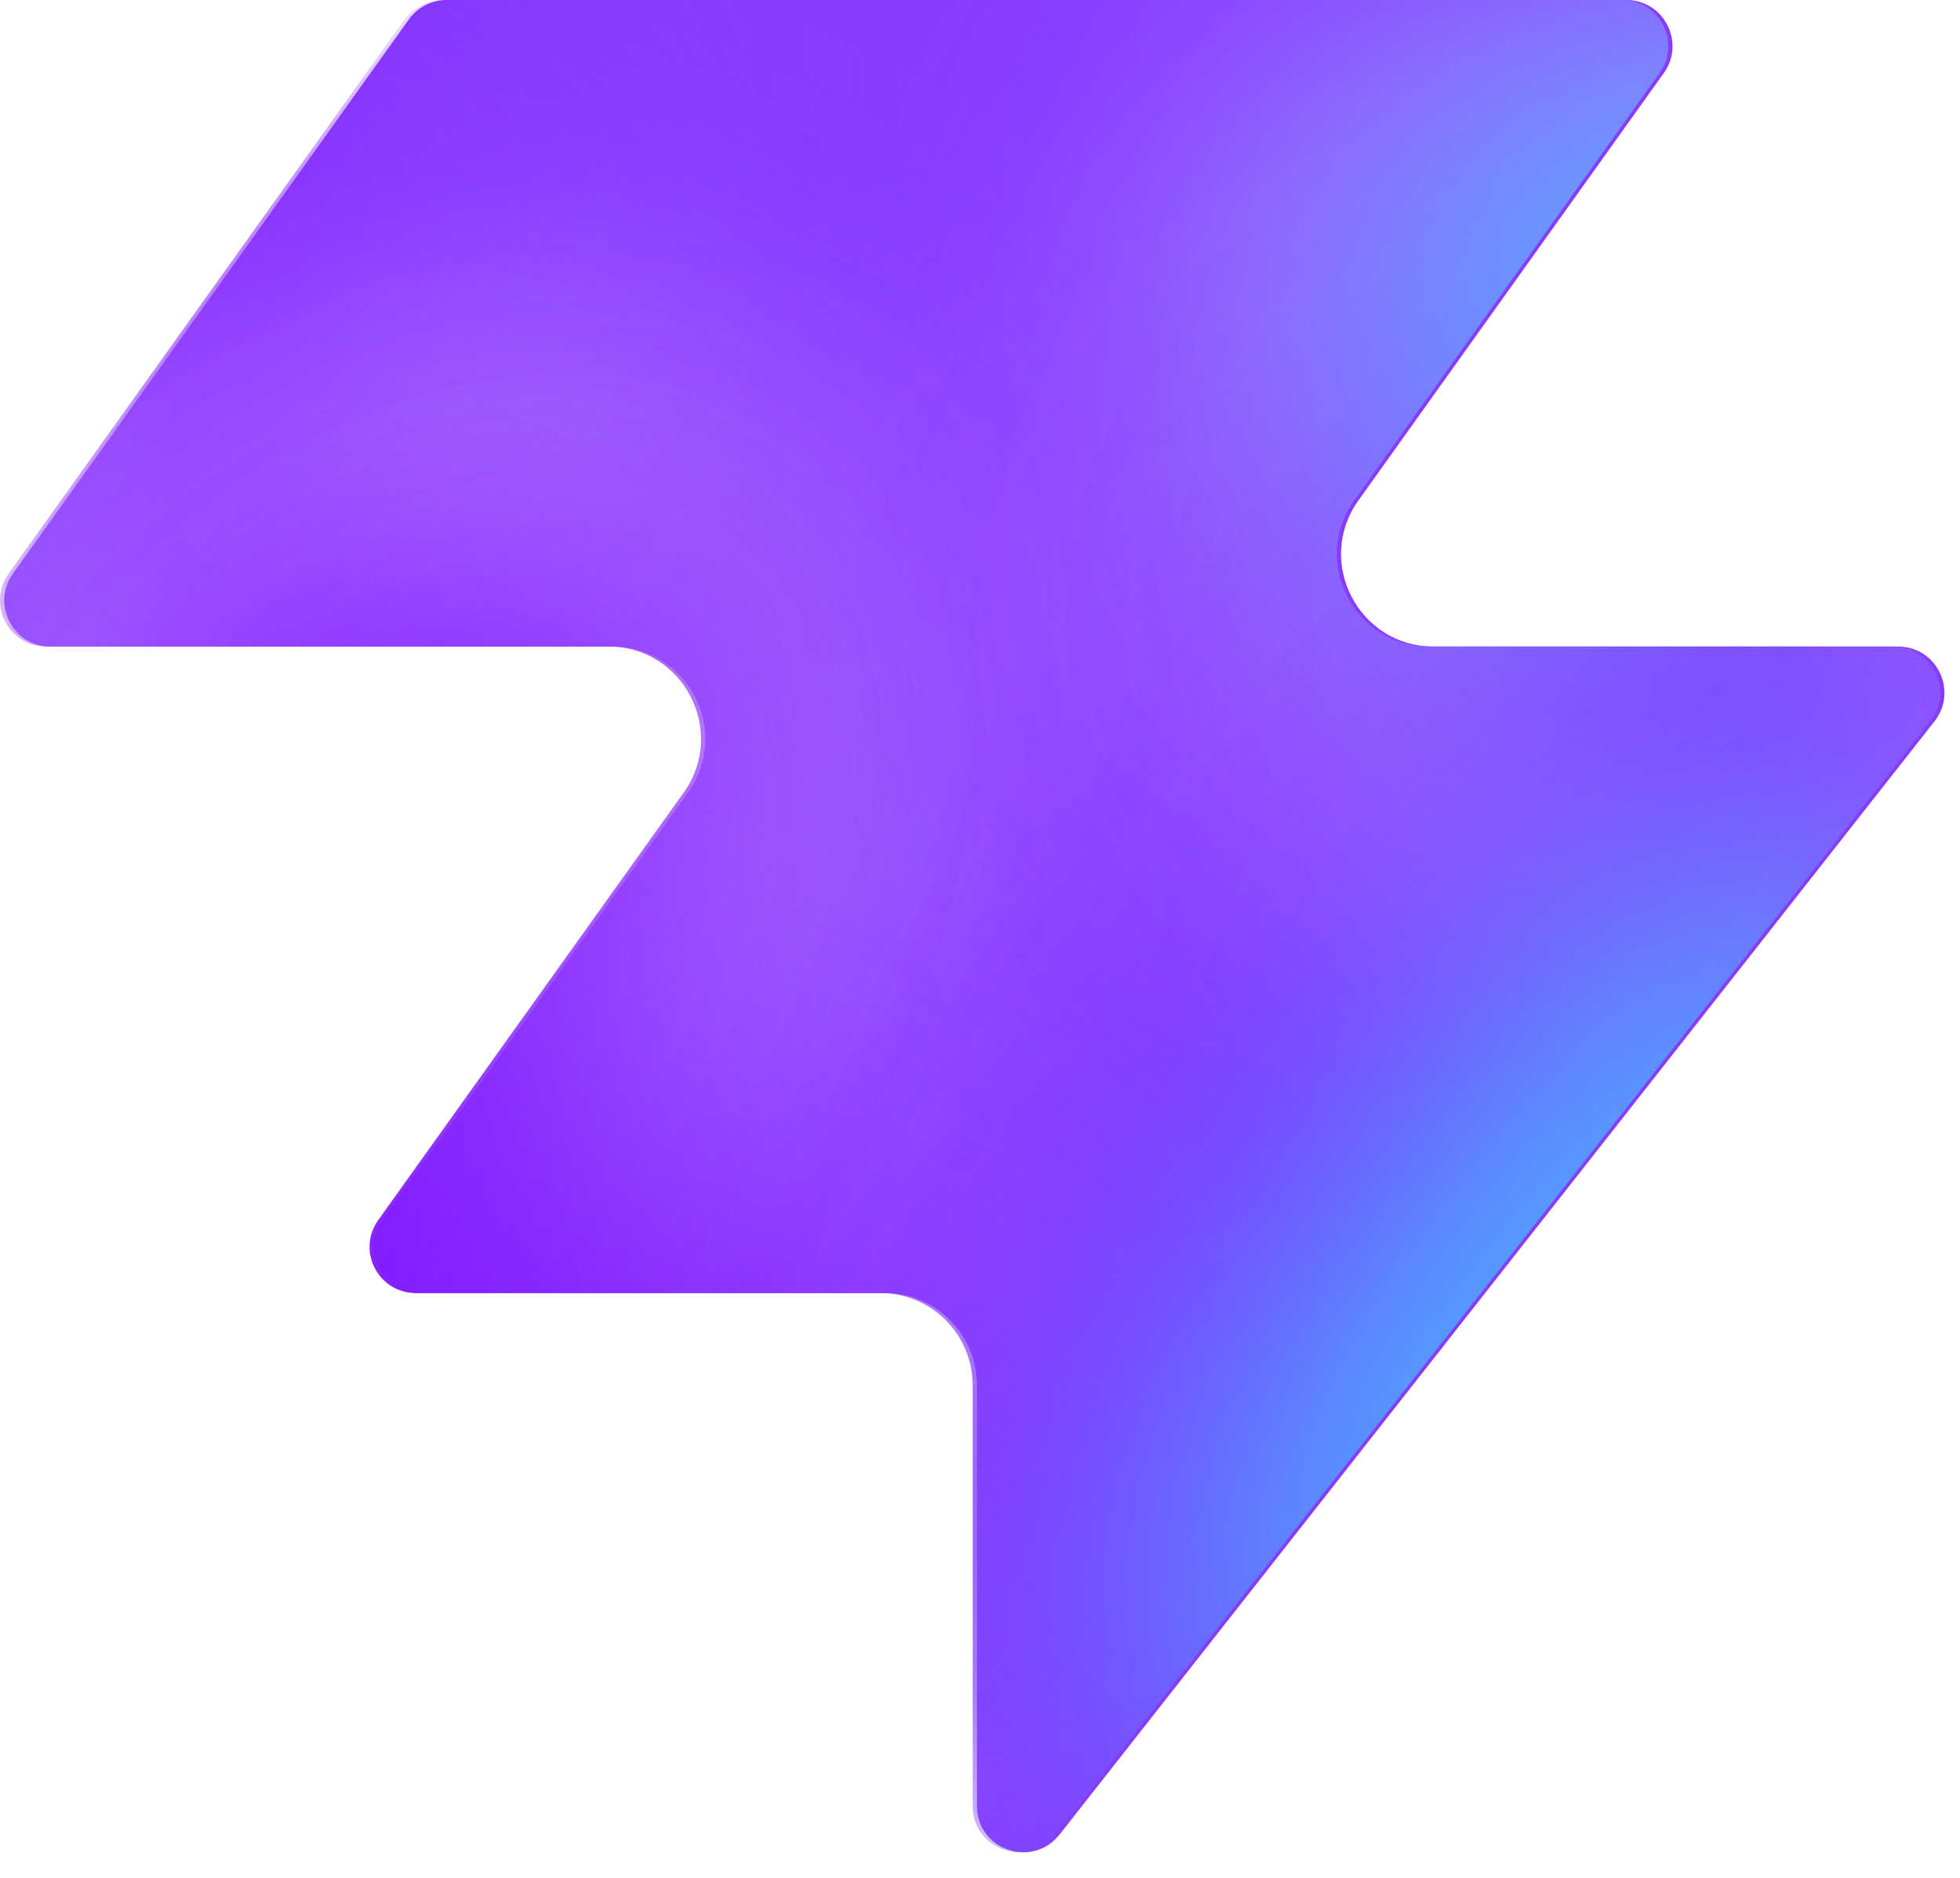
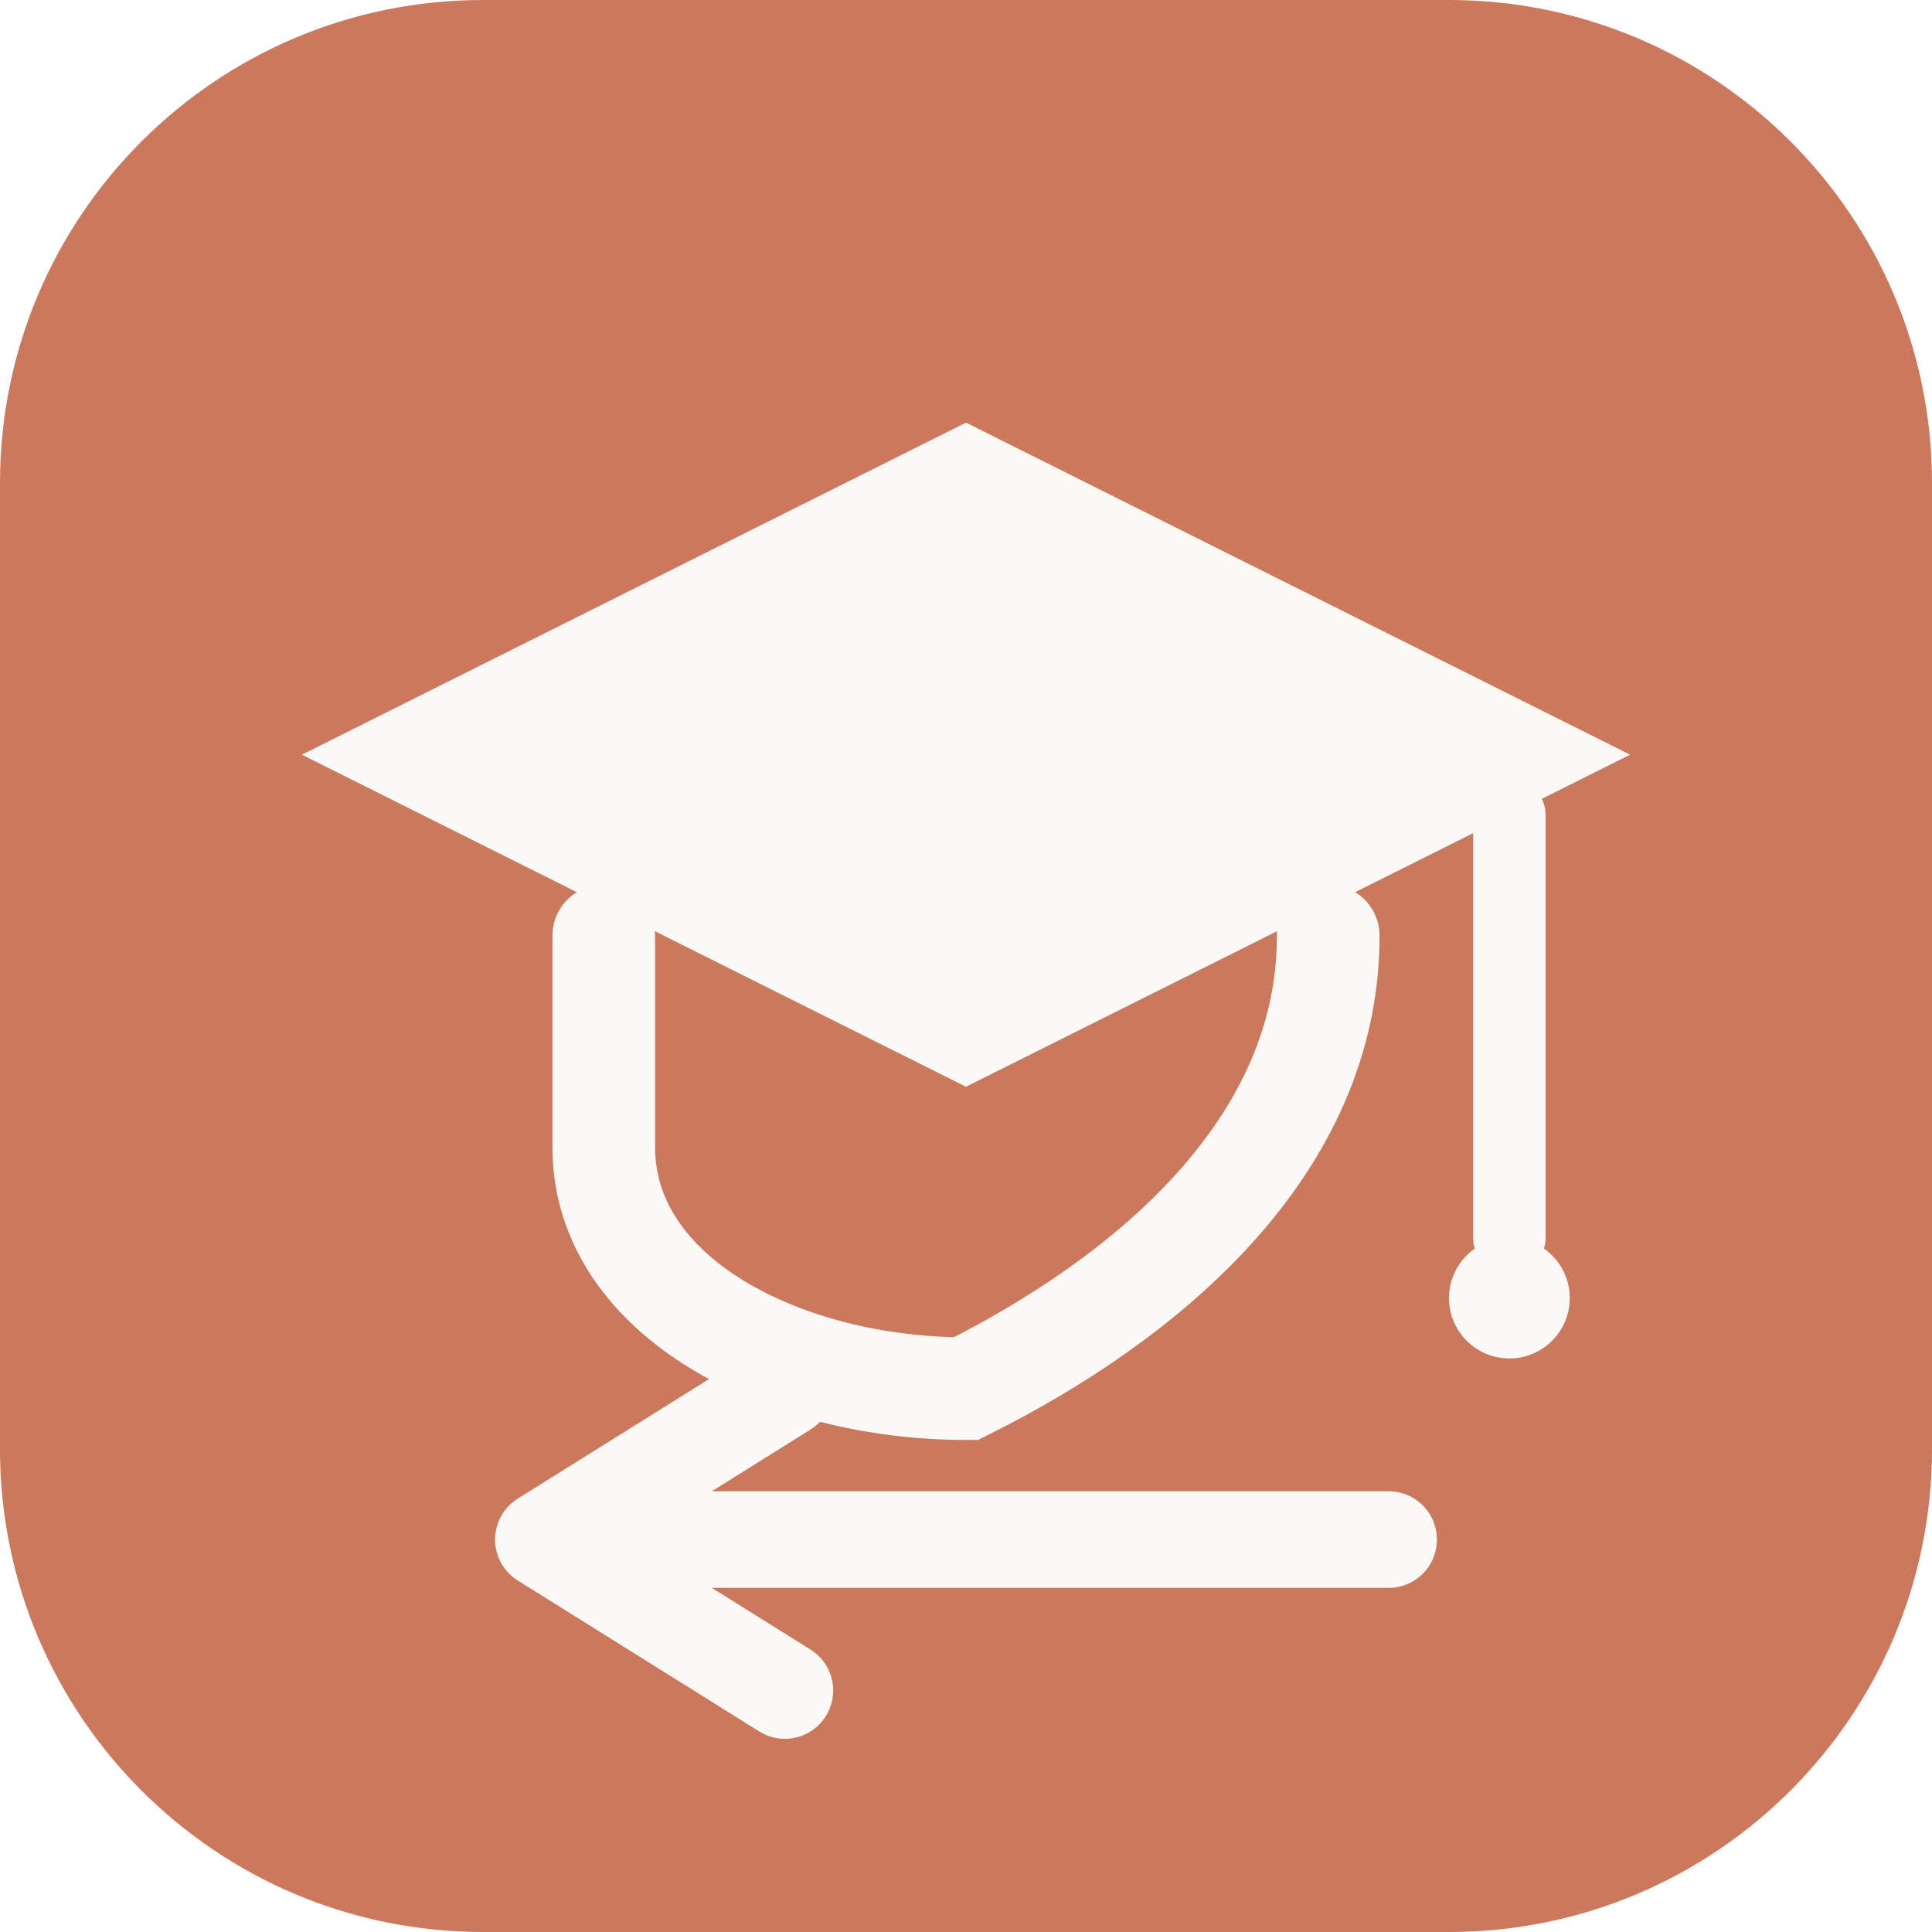
- <svg xmlns="http://www.w3.org/2000/svg" width="48" height="46" fill="none" viewBox="0 0 48 46">
-   <path fill="#863bff" d="M25.946 44.938c-.664.845-2.021.375-2.021-.698V33.937a2.26 2.26 0 0 0-2.262-2.262H10.287c-.92 0-1.456-1.04-.92-1.788l7.48-10.471c1.07-1.497 0-3.578-1.842-3.578H1.237c-.92 0-1.456-1.04-.92-1.788L10.013.474c.214-.297.556-.474.92-.474h28.894c.92 0 1.456 1.04.92 1.788l-7.48 10.471c-1.07 1.498 0 3.579 1.842 3.579h11.377c.943 0 1.473 1.088.89 1.83L25.947 44.94z" style="fill:#863bff;fill:color(display-p3 .525 .23 1);fill-opacity:1" />
-   <mask id="a" width="48" height="46" x="0" y="0" maskUnits="userSpaceOnUse" style="mask-type:alpha">
-     <path fill="#000" d="M25.842 44.938c-.664.844-2.021.375-2.021-.698V33.937a2.26 2.26 0 0 0-2.262-2.262H10.183c-.92 0-1.456-1.04-.92-1.788l7.48-10.471c1.07-1.498 0-3.579-1.842-3.579H1.133c-.92 0-1.456-1.04-.92-1.787L9.91.473c.214-.297.556-.474.92-.474h28.894c.92 0 1.456 1.04.92 1.788l-7.48 10.471c-1.07 1.498 0 3.578 1.842 3.578h11.377c.943 0 1.473 1.088.89 1.832L25.843 44.94z" style="fill:#000;fill-opacity:1" />
-   </mask>
-   <g mask="url(#a)">
-     <g filter="url(#b)">
-       <ellipse cx="5.508" cy="14.704" fill="#ede6ff" rx="5.508" ry="14.704" style="fill:#ede6ff;fill:color(display-p3 .927 .903 1);fill-opacity:1" transform="matrix(.00324 1 1 -.00324 -4.47 31.516)" />
-     </g>
-     <g filter="url(#c)">
-       <ellipse cx="10.399" cy="29.851" fill="#ede6ff" rx="10.399" ry="29.851" style="fill:#ede6ff;fill:color(display-p3 .927 .903 1);fill-opacity:1" transform="matrix(.00324 1 1 -.00324 -39.328 7.883)" />
-     </g>
-     <g filter="url(#d)">
-       <ellipse cx="5.508" cy="30.487" fill="#7e14ff" rx="5.508" ry="30.487" style="fill:#7e14ff;fill:color(display-p3 .492 .077 1);fill-opacity:1" transform="rotate(89.814 -25.913 -14.639)scale(1 -1)" />
-     </g>
-     <g filter="url(#e)">
-       <ellipse cx="5.508" cy="30.599" fill="#7e14ff" rx="5.508" ry="30.599" style="fill:#7e14ff;fill:color(display-p3 .492 .077 1);fill-opacity:1" transform="rotate(89.814 -32.644 -3.334)scale(1 -1)" />
-     </g>
-     <g filter="url(#f)">
-       <ellipse cx="5.508" cy="30.599" fill="#7e14ff" rx="5.508" ry="30.599" style="fill:#7e14ff;fill:color(display-p3 .492 .077 1);fill-opacity:1" transform="matrix(.00324 1 1 -.00324 -34.34 30.47)" />
-     </g>
-     <g filter="url(#g)">
-       <ellipse cx="14.072" cy="22.078" fill="#ede6ff" rx="14.072" ry="22.078" style="fill:#ede6ff;fill:color(display-p3 .927 .903 1);fill-opacity:1" transform="rotate(93.35 24.506 48.493)scale(-1 1)" />
-     </g>
-     <g filter="url(#h)">
-       <ellipse cx="3.47" cy="21.501" fill="#7e14ff" rx="3.47" ry="21.501" style="fill:#7e14ff;fill:color(display-p3 .492 .077 1);fill-opacity:1" transform="rotate(89.009 28.708 47.59)scale(-1 1)" />
-     </g>
-     <g filter="url(#i)">
-       <ellipse cx="3.47" cy="21.501" fill="#7e14ff" rx="3.47" ry="21.501" style="fill:#7e14ff;fill:color(display-p3 .492 .077 1);fill-opacity:1" transform="rotate(89.009 28.708 47.59)scale(-1 1)" />
-     </g>
-     <g filter="url(#j)">
-       <ellipse cx=".387" cy="8.972" fill="#7e14ff" rx="4.407" ry="29.108" style="fill:#7e14ff;fill:color(display-p3 .492 .077 1);fill-opacity:1" transform="rotate(39.51 .387 8.972)" />
-     </g>
-     <g filter="url(#k)">
-       <ellipse cx="47.523" cy="-6.092" fill="#7e14ff" rx="4.407" ry="29.108" style="fill:#7e14ff;fill:color(display-p3 .492 .077 1);fill-opacity:1" transform="rotate(37.892 47.523 -6.092)" />
-     </g>
-     <g filter="url(#l)">
-       <ellipse cx="41.412" cy="6.333" fill="#47bfff" rx="5.971" ry="9.665" style="fill:#47bfff;fill:color(display-p3 .28 .748 1);fill-opacity:1" transform="rotate(37.892 41.412 6.333)" />
-     </g>
-     <g filter="url(#m)">
-       <ellipse cx="-1.879" cy="38.332" fill="#7e14ff" rx="4.407" ry="29.108" style="fill:#7e14ff;fill:color(display-p3 .492 .077 1);fill-opacity:1" transform="rotate(37.892 -1.88 38.332)" />
-     </g>
-     <g filter="url(#n)">
-       <ellipse cx="-1.879" cy="38.332" fill="#7e14ff" rx="4.407" ry="29.108" style="fill:#7e14ff;fill:color(display-p3 .492 .077 1);fill-opacity:1" transform="rotate(37.892 -1.88 38.332)" />
-     </g>
-     <g filter="url(#o)">
-       <ellipse cx="35.651" cy="29.907" fill="#7e14ff" rx="4.407" ry="29.108" style="fill:#7e14ff;fill:color(display-p3 .492 .077 1);fill-opacity:1" transform="rotate(37.892 35.651 29.907)" />
-     </g>
-     <g filter="url(#p)">
-       <ellipse cx="38.418" cy="32.4" fill="#47bfff" rx="5.971" ry="15.297" style="fill:#47bfff;fill:color(display-p3 .28 .748 1);fill-opacity:1" transform="rotate(37.892 38.418 32.4)" />
-     </g>
-   </g>
-   <defs>
-     <filter id="b" width="60.045" height="41.654" x="-19.77" y="16.149" color-interpolation-filters="sRGB" filterUnits="userSpaceOnUse">
-       <feFlood flood-opacity="0" result="BackgroundImageFix" />
-       <feBlend in="SourceGraphic" in2="BackgroundImageFix" result="shape" />
-       <feGaussianBlur result="effect1_foregroundBlur_2002_17158" stdDeviation="7.659" />
-     </filter>
-     <filter id="c" width="90.34" height="51.437" x="-54.613" y="-7.533" color-interpolation-filters="sRGB" filterUnits="userSpaceOnUse">
-       <feFlood flood-opacity="0" result="BackgroundImageFix" />
-       <feBlend in="SourceGraphic" in2="BackgroundImageFix" result="shape" />
-       <feGaussianBlur result="effect1_foregroundBlur_2002_17158" stdDeviation="7.659" />
-     </filter>
-     <filter id="d" width="79.355" height="29.4" x="-49.64" y="2.03" color-interpolation-filters="sRGB" filterUnits="userSpaceOnUse">
-       <feFlood flood-opacity="0" result="BackgroundImageFix" />
-       <feBlend in="SourceGraphic" in2="BackgroundImageFix" result="shape" />
-       <feGaussianBlur result="effect1_foregroundBlur_2002_17158" stdDeviation="4.596" />
-     </filter>
-     <filter id="e" width="79.579" height="29.4" x="-45.045" y="20.029" color-interpolation-filters="sRGB" filterUnits="userSpaceOnUse">
-       <feFlood flood-opacity="0" result="BackgroundImageFix" />
-       <feBlend in="SourceGraphic" in2="BackgroundImageFix" result="shape" />
-       <feGaussianBlur result="effect1_foregroundBlur_2002_17158" stdDeviation="4.596" />
-     </filter>
-     <filter id="f" width="79.579" height="29.4" x="-43.513" y="21.178" color-interpolation-filters="sRGB" filterUnits="userSpaceOnUse">
-       <feFlood flood-opacity="0" result="BackgroundImageFix" />
-       <feBlend in="SourceGraphic" in2="BackgroundImageFix" result="shape" />
-       <feGaussianBlur result="effect1_foregroundBlur_2002_17158" stdDeviation="4.596" />
-     </filter>
-     <filter id="g" width="74.749" height="58.852" x="15.756" y="-17.901" color-interpolation-filters="sRGB" filterUnits="userSpaceOnUse">
-       <feFlood flood-opacity="0" result="BackgroundImageFix" />
-       <feBlend in="SourceGraphic" in2="BackgroundImageFix" result="shape" />
-       <feGaussianBlur result="effect1_foregroundBlur_2002_17158" stdDeviation="7.659" />
-     </filter>
-     <filter id="h" width="61.377" height="25.362" x="23.548" y="2.284" color-interpolation-filters="sRGB" filterUnits="userSpaceOnUse">
-       <feFlood flood-opacity="0" result="BackgroundImageFix" />
-       <feBlend in="SourceGraphic" in2="BackgroundImageFix" result="shape" />
-       <feGaussianBlur result="effect1_foregroundBlur_2002_17158" stdDeviation="4.596" />
-     </filter>
-     <filter id="i" width="61.377" height="25.362" x="23.548" y="2.284" color-interpolation-filters="sRGB" filterUnits="userSpaceOnUse">
-       <feFlood flood-opacity="0" result="BackgroundImageFix" />
-       <feBlend in="SourceGraphic" in2="BackgroundImageFix" result="shape" />
-       <feGaussianBlur result="effect1_foregroundBlur_2002_17158" stdDeviation="4.596" />
-     </filter>
-     <filter id="j" width="56.045" height="63.649" x="-27.636" y="-22.853" color-interpolation-filters="sRGB" filterUnits="userSpaceOnUse">
-       <feFlood flood-opacity="0" result="BackgroundImageFix" />
-       <feBlend in="SourceGraphic" in2="BackgroundImageFix" result="shape" />
-       <feGaussianBlur result="effect1_foregroundBlur_2002_17158" stdDeviation="4.596" />
-     </filter>
-     <filter id="k" width="54.814" height="64.646" x="20.116" y="-38.415" color-interpolation-filters="sRGB" filterUnits="userSpaceOnUse">
-       <feFlood flood-opacity="0" result="BackgroundImageFix" />
-       <feBlend in="SourceGraphic" in2="BackgroundImageFix" result="shape" />
-       <feGaussianBlur result="effect1_foregroundBlur_2002_17158" stdDeviation="4.596" />
-     </filter>
-     <filter id="l" width="33.541" height="35.313" x="24.641" y="-11.323" color-interpolation-filters="sRGB" filterUnits="userSpaceOnUse">
-       <feFlood flood-opacity="0" result="BackgroundImageFix" />
-       <feBlend in="SourceGraphic" in2="BackgroundImageFix" result="shape" />
-       <feGaussianBlur result="effect1_foregroundBlur_2002_17158" stdDeviation="4.596" />
-     </filter>
-     <filter id="m" width="54.814" height="64.646" x="-29.286" y="6.009" color-interpolation-filters="sRGB" filterUnits="userSpaceOnUse">
-       <feFlood flood-opacity="0" result="BackgroundImageFix" />
-       <feBlend in="SourceGraphic" in2="BackgroundImageFix" result="shape" />
-       <feGaussianBlur result="effect1_foregroundBlur_2002_17158" stdDeviation="4.596" />
-     </filter>
-     <filter id="n" width="54.814" height="64.646" x="-29.286" y="6.009" color-interpolation-filters="sRGB" filterUnits="userSpaceOnUse">
-       <feFlood flood-opacity="0" result="BackgroundImageFix" />
-       <feBlend in="SourceGraphic" in2="BackgroundImageFix" result="shape" />
-       <feGaussianBlur result="effect1_foregroundBlur_2002_17158" stdDeviation="4.596" />
-     </filter>
-     <filter id="o" width="54.814" height="64.646" x="8.244" y="-2.416" color-interpolation-filters="sRGB" filterUnits="userSpaceOnUse">
-       <feFlood flood-opacity="0" result="BackgroundImageFix" />
-       <feBlend in="SourceGraphic" in2="BackgroundImageFix" result="shape" />
-       <feGaussianBlur result="effect1_foregroundBlur_2002_17158" stdDeviation="4.596" />
-     </filter>
-     <filter id="p" width="39.409" height="43.623" x="18.713" y="10.588" color-interpolation-filters="sRGB" filterUnits="userSpaceOnUse">
-       <feFlood flood-opacity="0" result="BackgroundImageFix" />
-       <feBlend in="SourceGraphic" in2="BackgroundImageFix" result="shape" />
-       <feGaussianBlur result="effect1_foregroundBlur_2002_17158" stdDeviation="4.596" />
-     </filter>
-   </defs>
+ <svg xmlns="http://www.w3.org/2000/svg" viewBox="0 0 32 32" width="32" height="32">
+   <rect width="32" height="32" rx="8" fill="#cc785c" />
+   <path d="M16 7 L27 12.5 L16 18 L5 12.5 Z" fill="#faf9f5" />
+   <path d="M10 15.5 V19 C10 21.5 13 23 16 23 C19 21.5 22 19 22 15.5 V15.5" fill="none" stroke="#faf9f5" stroke-width="1.7" stroke-linecap="round" />
+   <path d="M25 13.5 V20.5" stroke="#faf9f5" stroke-width="1.2" stroke-linecap="round" />
+   <circle cx="25" cy="21.5" r="1" fill="#faf9f5" />
+   <path d="M9 25.5 H23 M13 23 L9 25.5 L13 28" fill="none" stroke="#faf9f5" stroke-width="1.6" stroke-linecap="round" stroke-linejoin="round" />
</svg>
